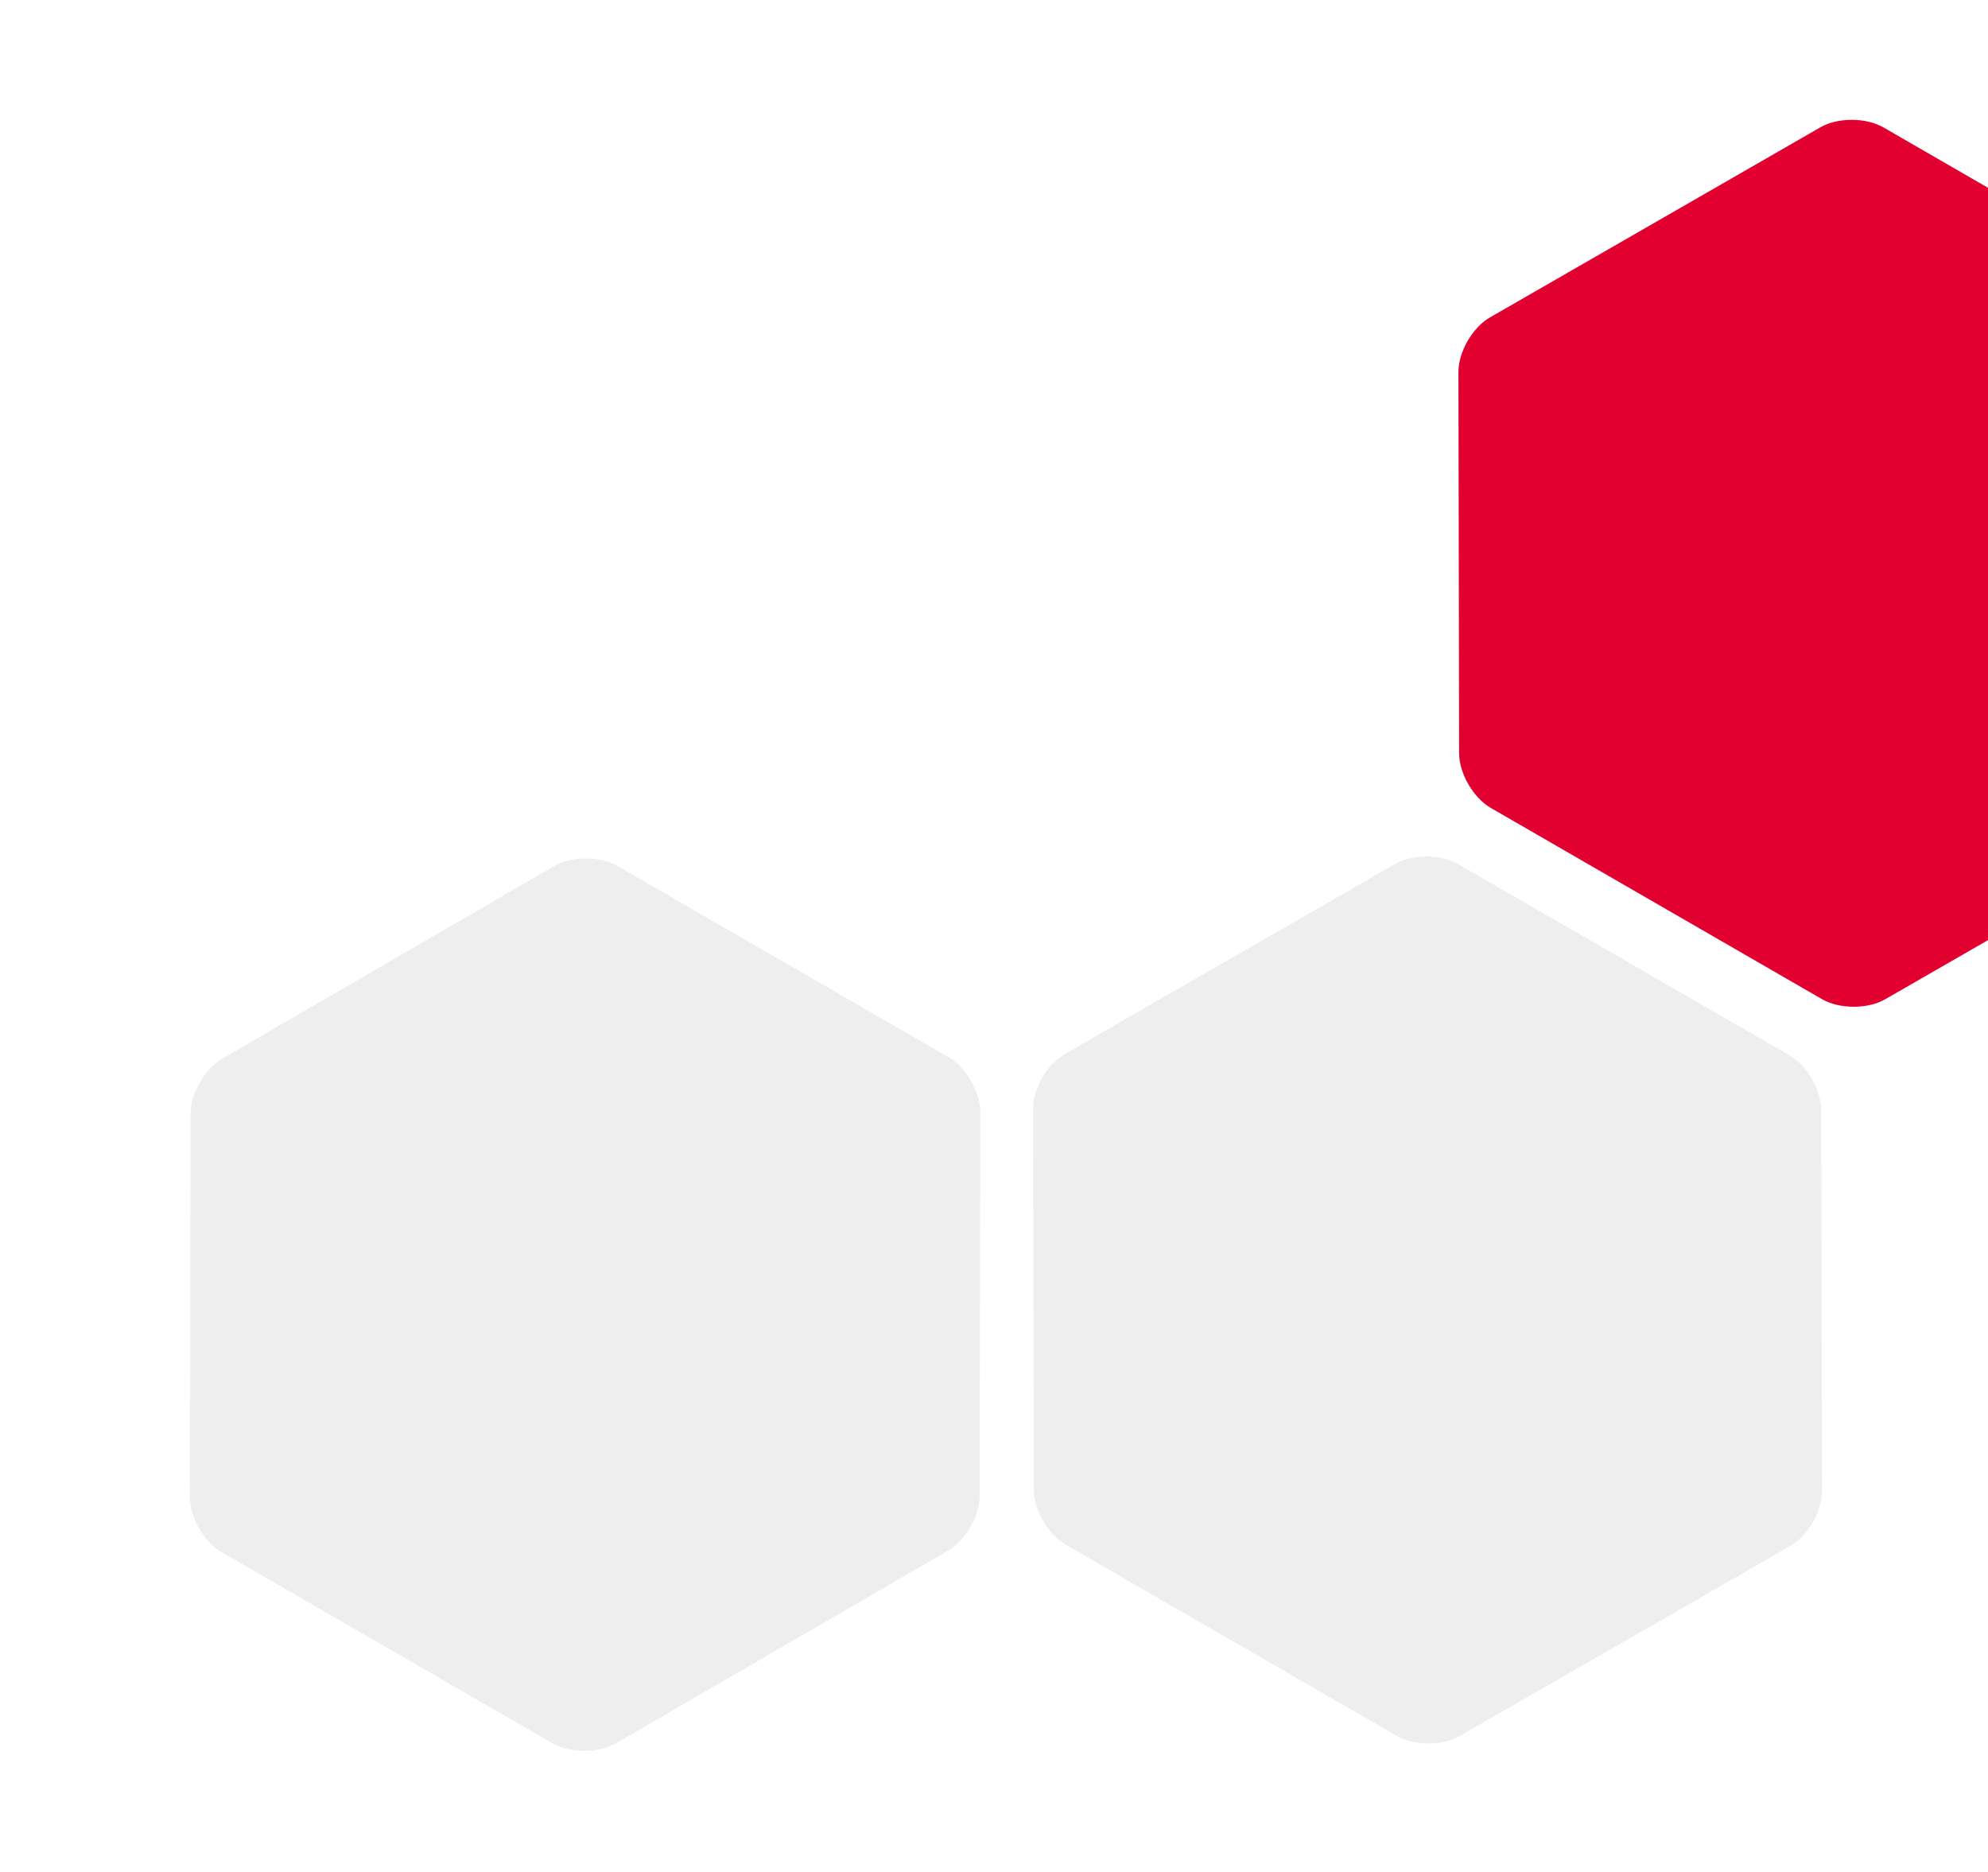
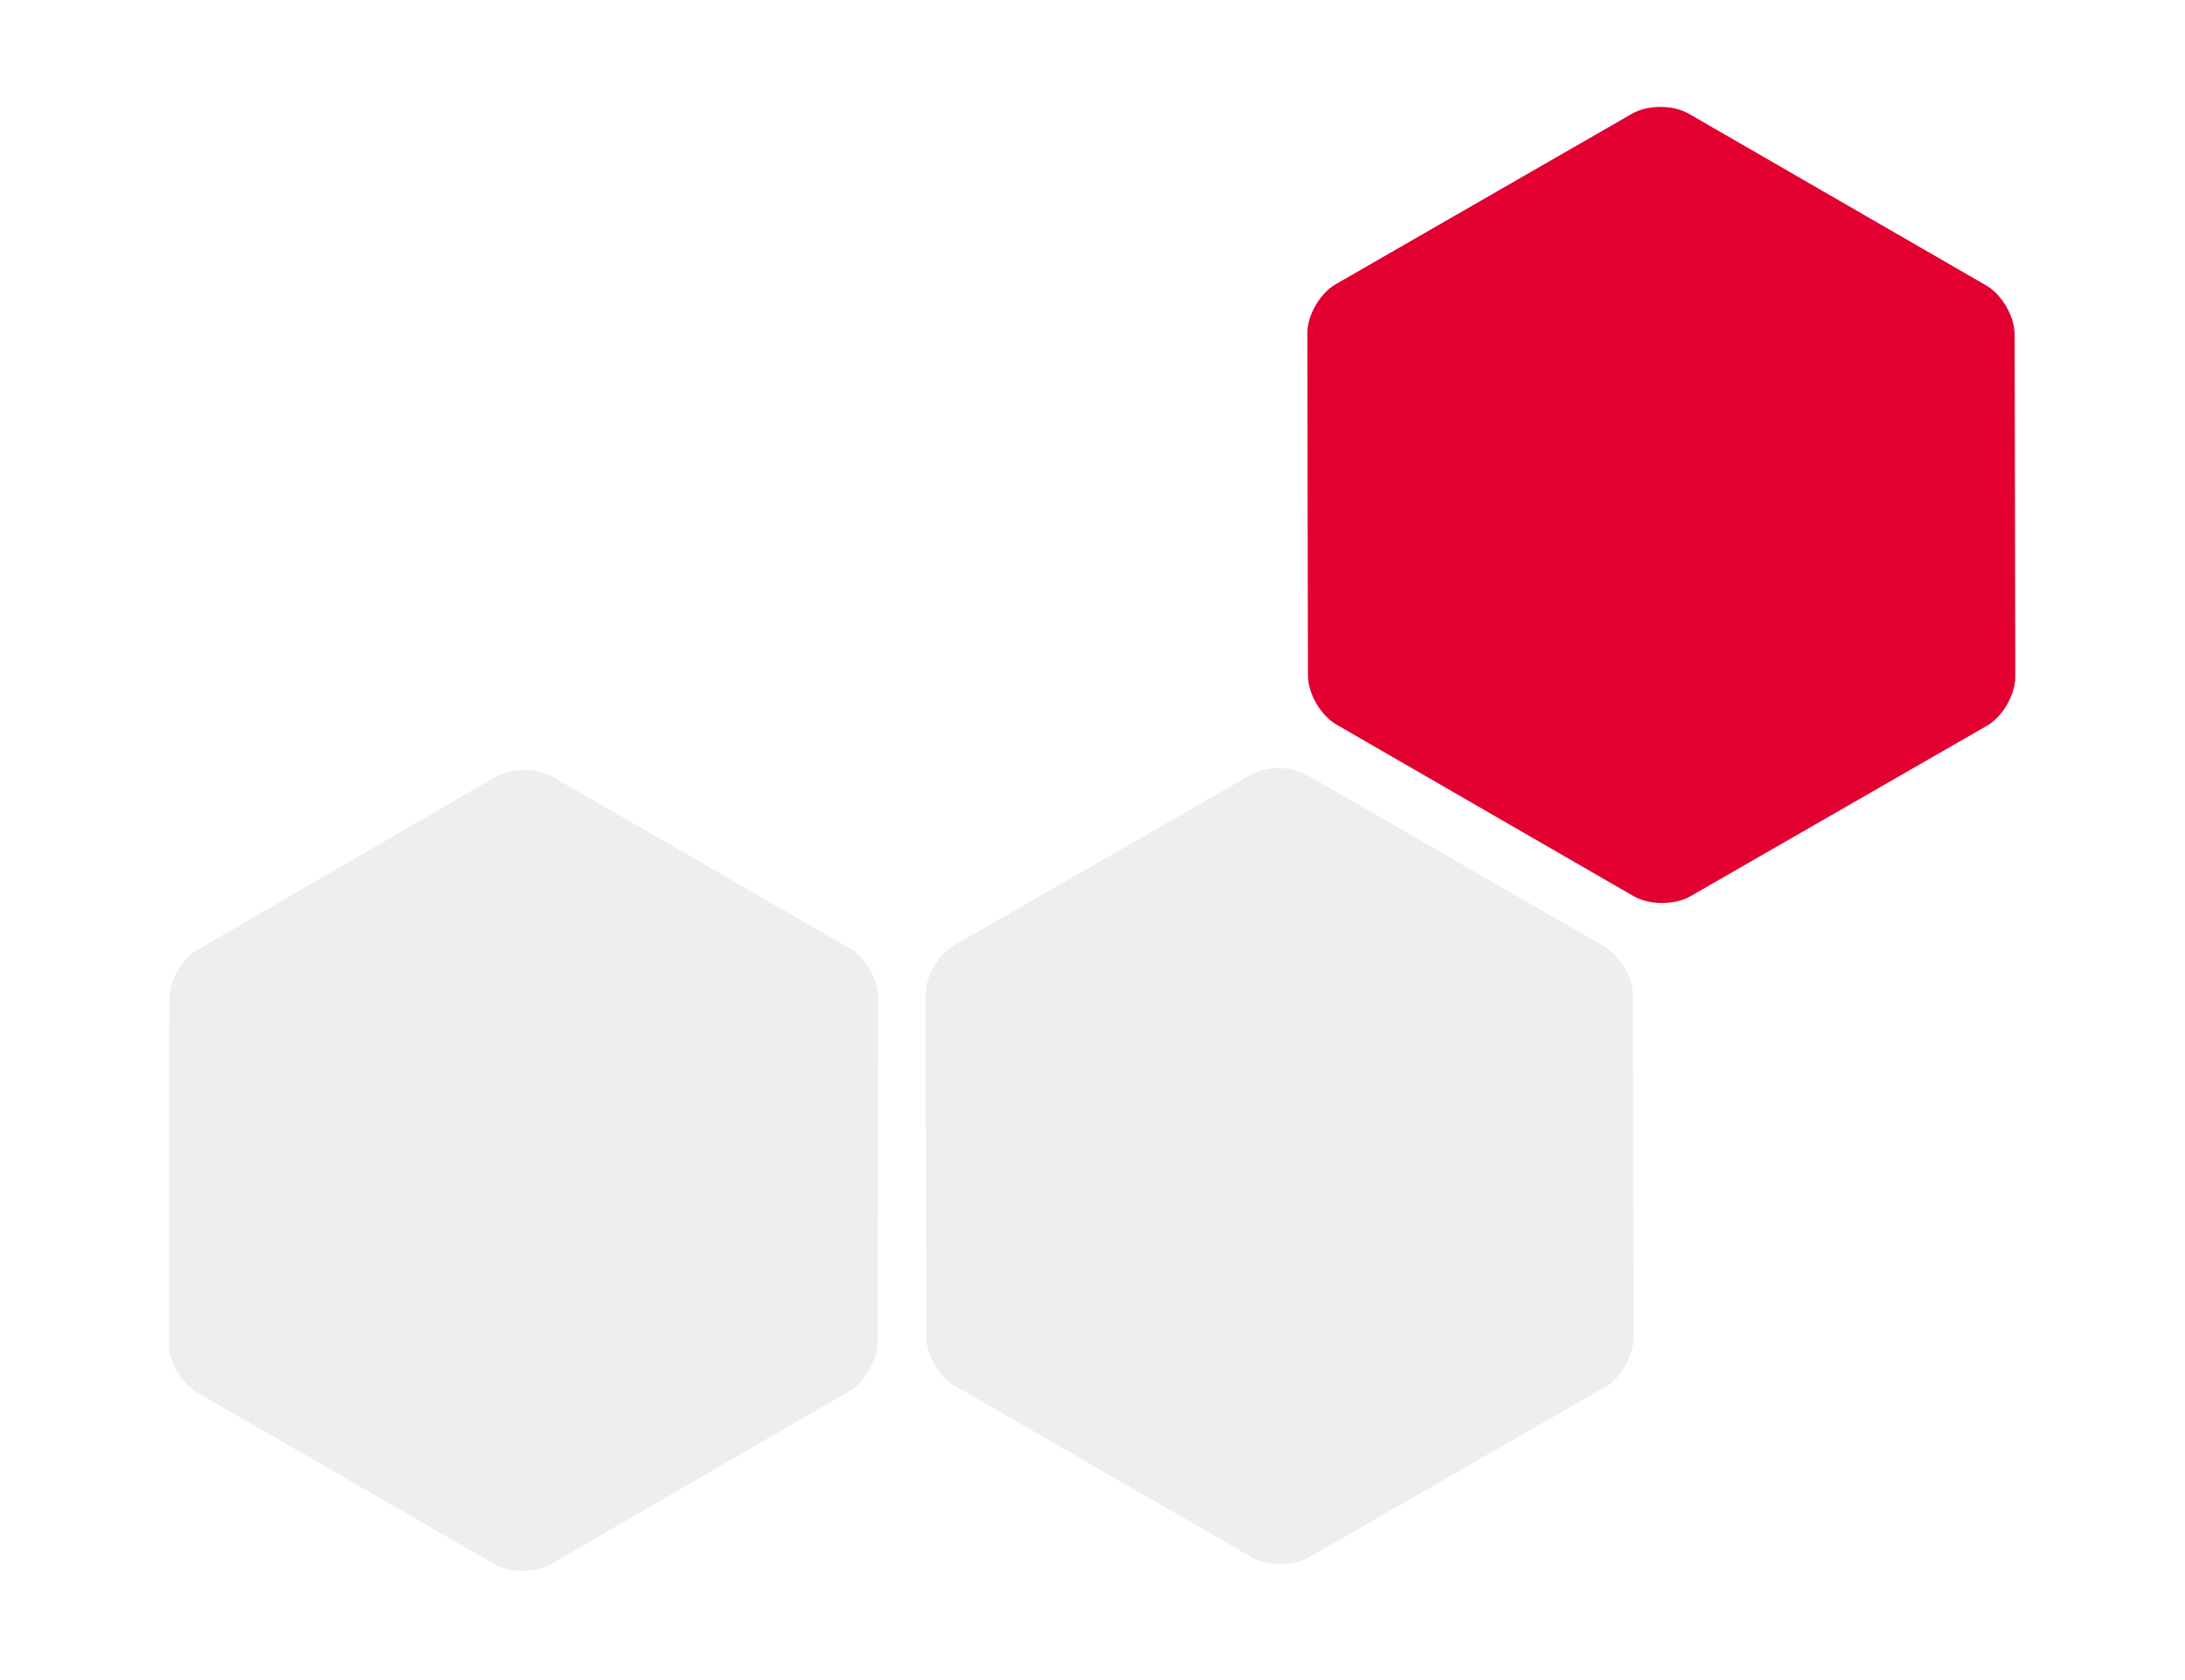
- <svg xmlns="http://www.w3.org/2000/svg" width="717" height="675" viewBox="0 0 717 675" fill="none">
-   <path d="M798.821 114.96C805.086 118.577 810.217 127.405 810.232 134.614L810.481 272.193C810.497 279.402 805.393 288.241 799.143 291.833L679.871 360.406C673.62 363.997 663.409 363.968 657.144 360.351L537.662 291.368C531.397 287.751 526.266 278.922 526.251 271.714L526.002 134.135C525.987 126.926 531.09 118.086 537.34 114.495L656.572 45.899C662.823 42.307 673.034 42.336 679.299 45.954L798.781 114.936L798.821 114.96Z" fill="#E20031" />
-   <path d="M645.435 380.631C651.7 384.248 656.831 393.077 656.846 400.286L657.096 537.865C657.111 545.073 652.007 553.913 645.757 557.504L526.485 626.078C520.235 629.669 510.023 629.64 503.758 626.023L384.276 557.04C378.011 553.423 372.881 544.594 372.866 537.386L372.616 399.806C372.601 392.598 377.704 383.758 383.955 380.167L503.187 311.57C509.437 307.979 519.648 308.008 525.913 311.625L645.395 380.608L645.435 380.631Z" fill="#EEEEEF" />
-   <path d="M342.188 381.314C348.454 384.932 353.563 393.797 353.553 401.05L353.311 539.481C353.3 546.734 348.154 555.647 341.878 559.283L222.114 628.708C215.838 632.344 205.606 632.351 199.341 628.734L79.859 559.751C73.594 556.134 68.484 547.269 68.495 540.016L68.737 401.585C68.748 394.332 73.894 385.419 80.169 381.783L199.893 312.334C206.169 308.699 216.401 308.691 222.667 312.308L342.148 381.291L342.188 381.314Z" fill="#EEEEEF" />
+ <svg xmlns="http://www.w3.org/2000/svg" width="878" height="675" viewBox="0 0 878 675" fill="none">
+   <path d="M798.141 114.697C804.406 118.314 809.537 127.143 809.552 134.351L809.802 271.931C809.817 279.139 804.713 287.979 798.463 291.57L679.191 360.143C672.94 363.735 662.729 363.706 656.464 360.088L536.982 291.106C530.717 287.488 525.586 278.66 525.571 271.451L525.322 133.872C525.307 126.663 530.41 117.824 536.66 114.233L655.892 45.636C662.143 42.045 672.354 42.074 678.619 45.691L798.101 114.674L798.141 114.697Z" fill="#E20031" />
+   <path d="M644.755 380.369C651.02 383.986 656.151 392.814 656.166 400.023L656.416 537.602C656.431 544.811 651.327 553.65 645.077 557.242L525.805 625.815C519.555 629.406 509.343 629.377 503.078 625.76L383.597 556.777C377.331 553.16 372.201 544.331 372.186 537.123L371.936 399.544C371.921 392.335 377.024 383.495 383.275 379.904L502.507 311.308C508.757 307.716 518.968 307.745 525.233 311.363L644.715 380.345L644.755 380.369Z" fill="#EEEEEF" />
+   <path d="M341.509 381.052C347.774 384.669 352.883 393.534 352.873 400.787L352.631 539.218C352.62 546.471 347.474 555.384 341.198 559.02L221.434 628.445C215.158 632.081 204.926 632.089 198.661 628.471L79.179 559.489C72.914 555.871 67.804 547.006 67.815 539.753L68.057 401.322C68.068 394.069 73.214 385.156 79.49 381.52L199.213 312.072C205.489 308.436 215.721 308.429 221.987 312.046L341.468 381.029L341.509 381.052Z" fill="#EEEEEF" />
</svg>
